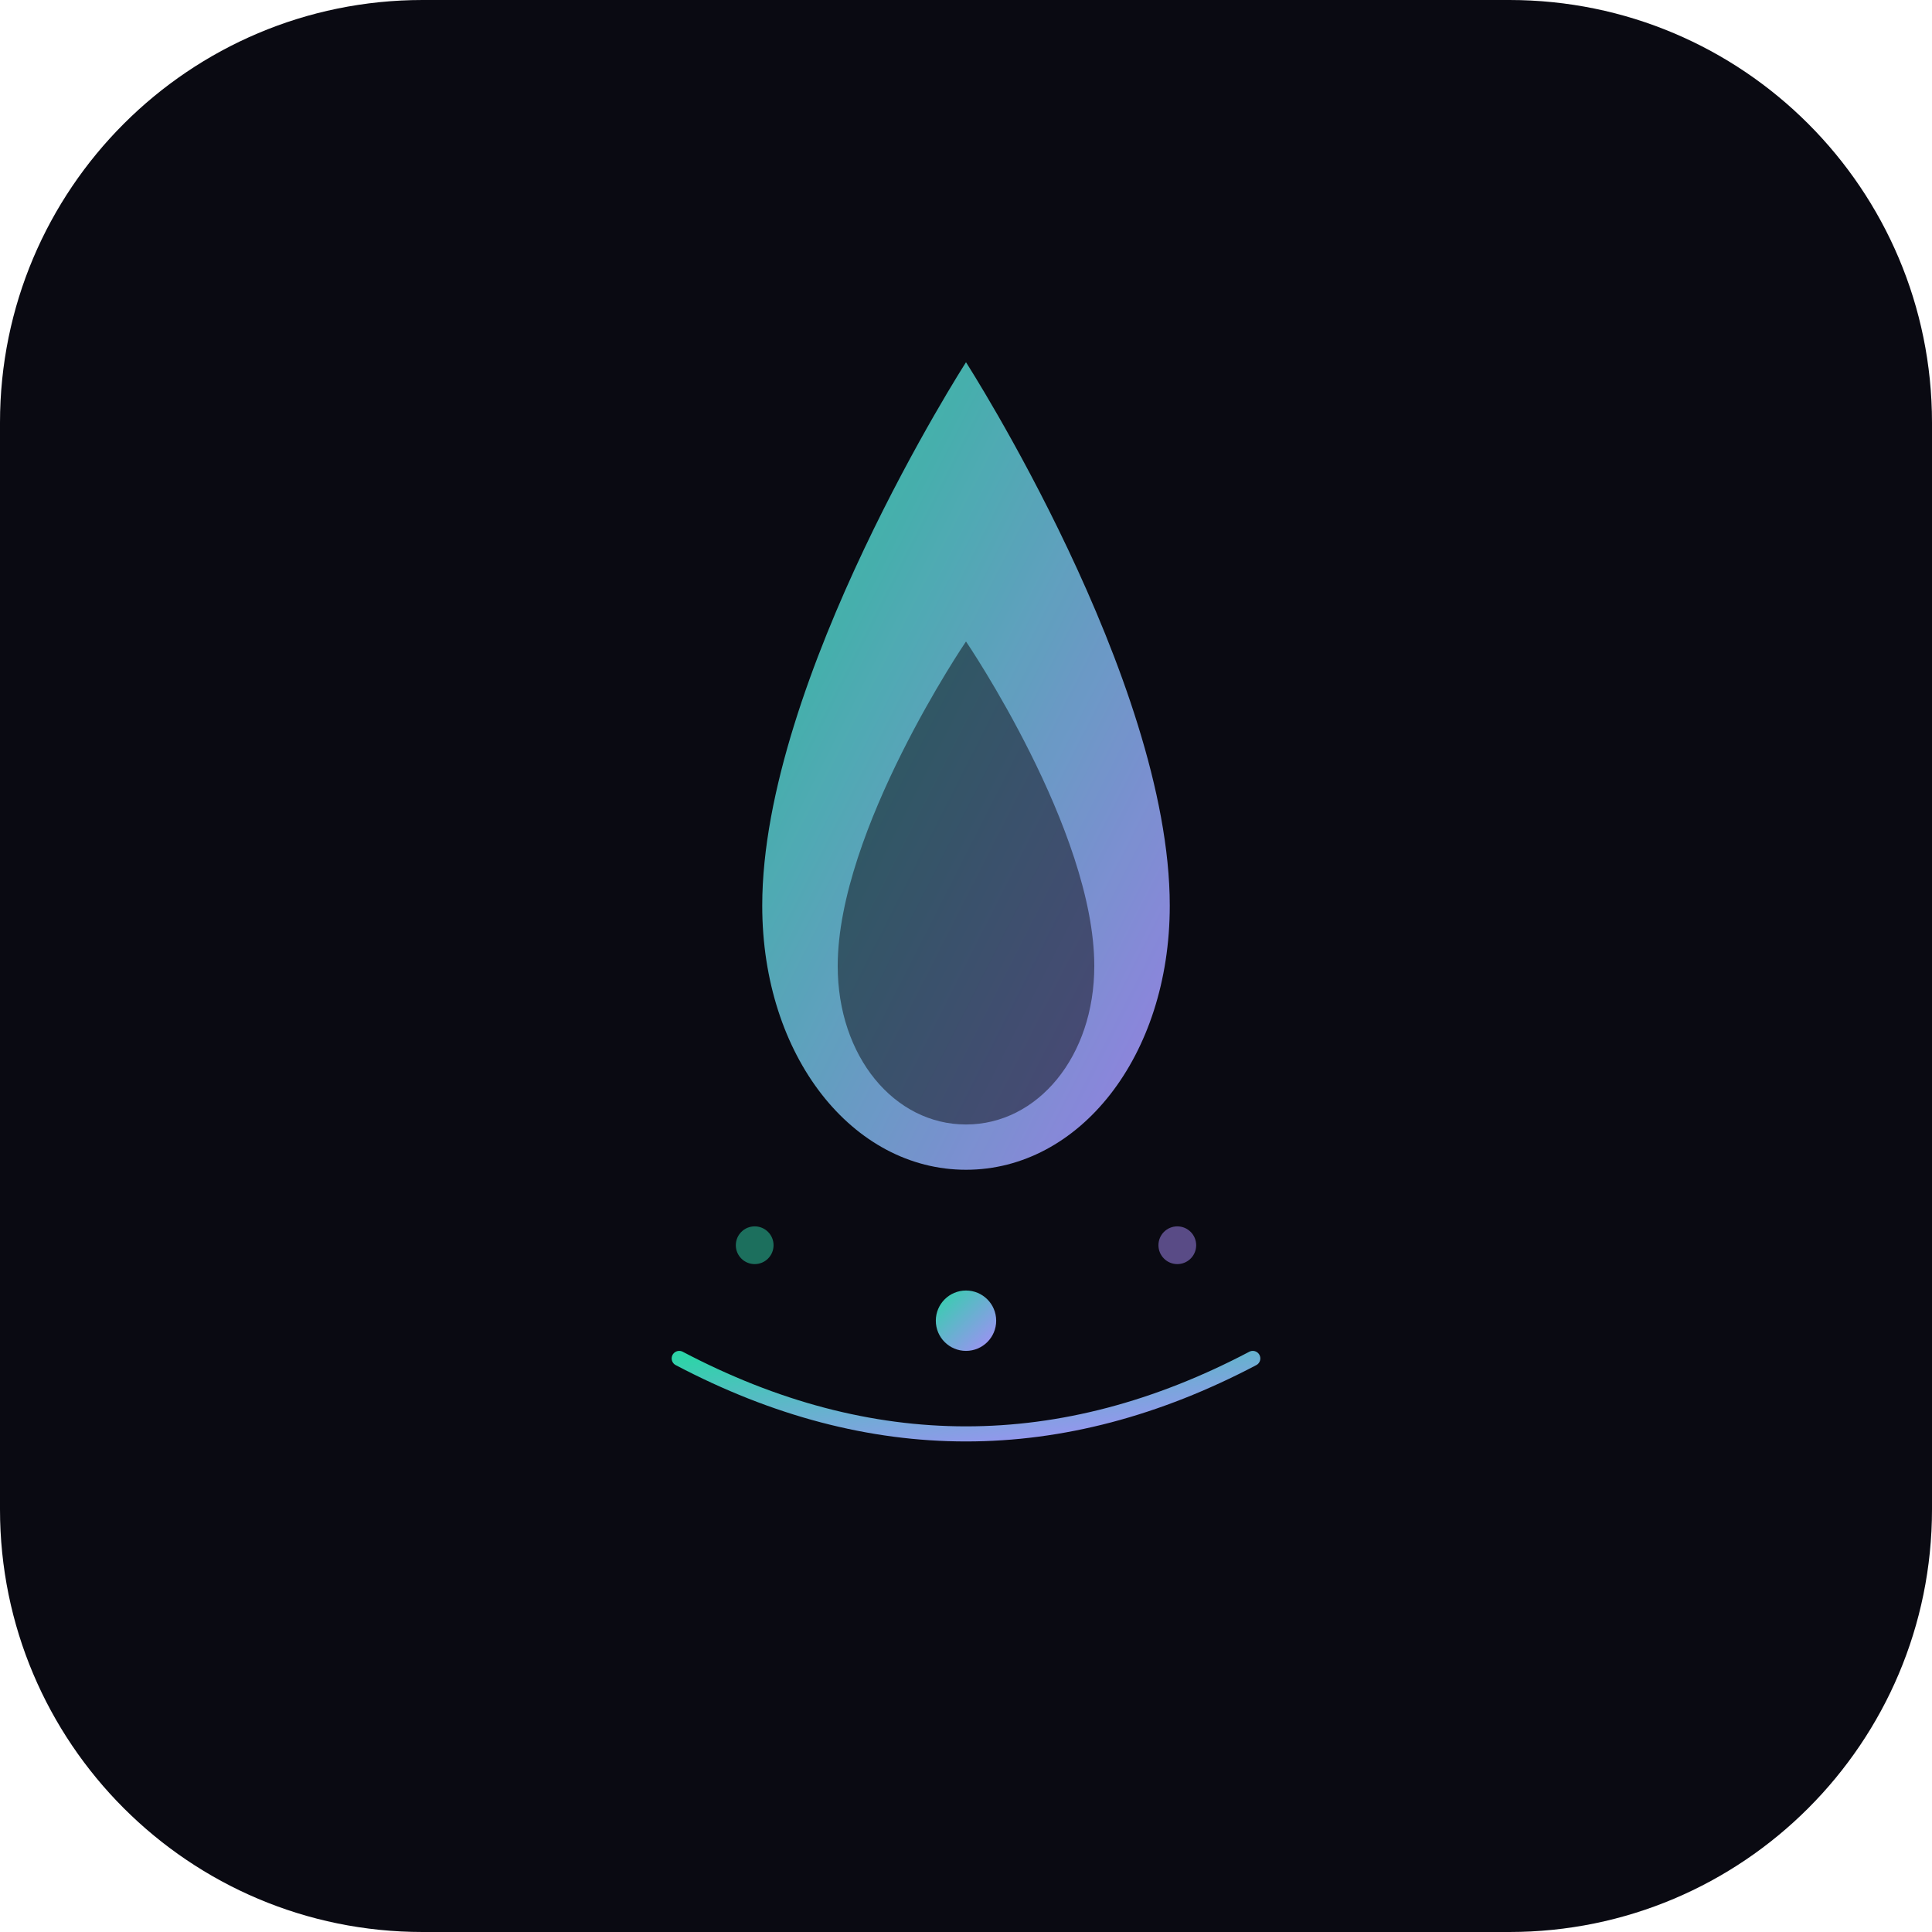
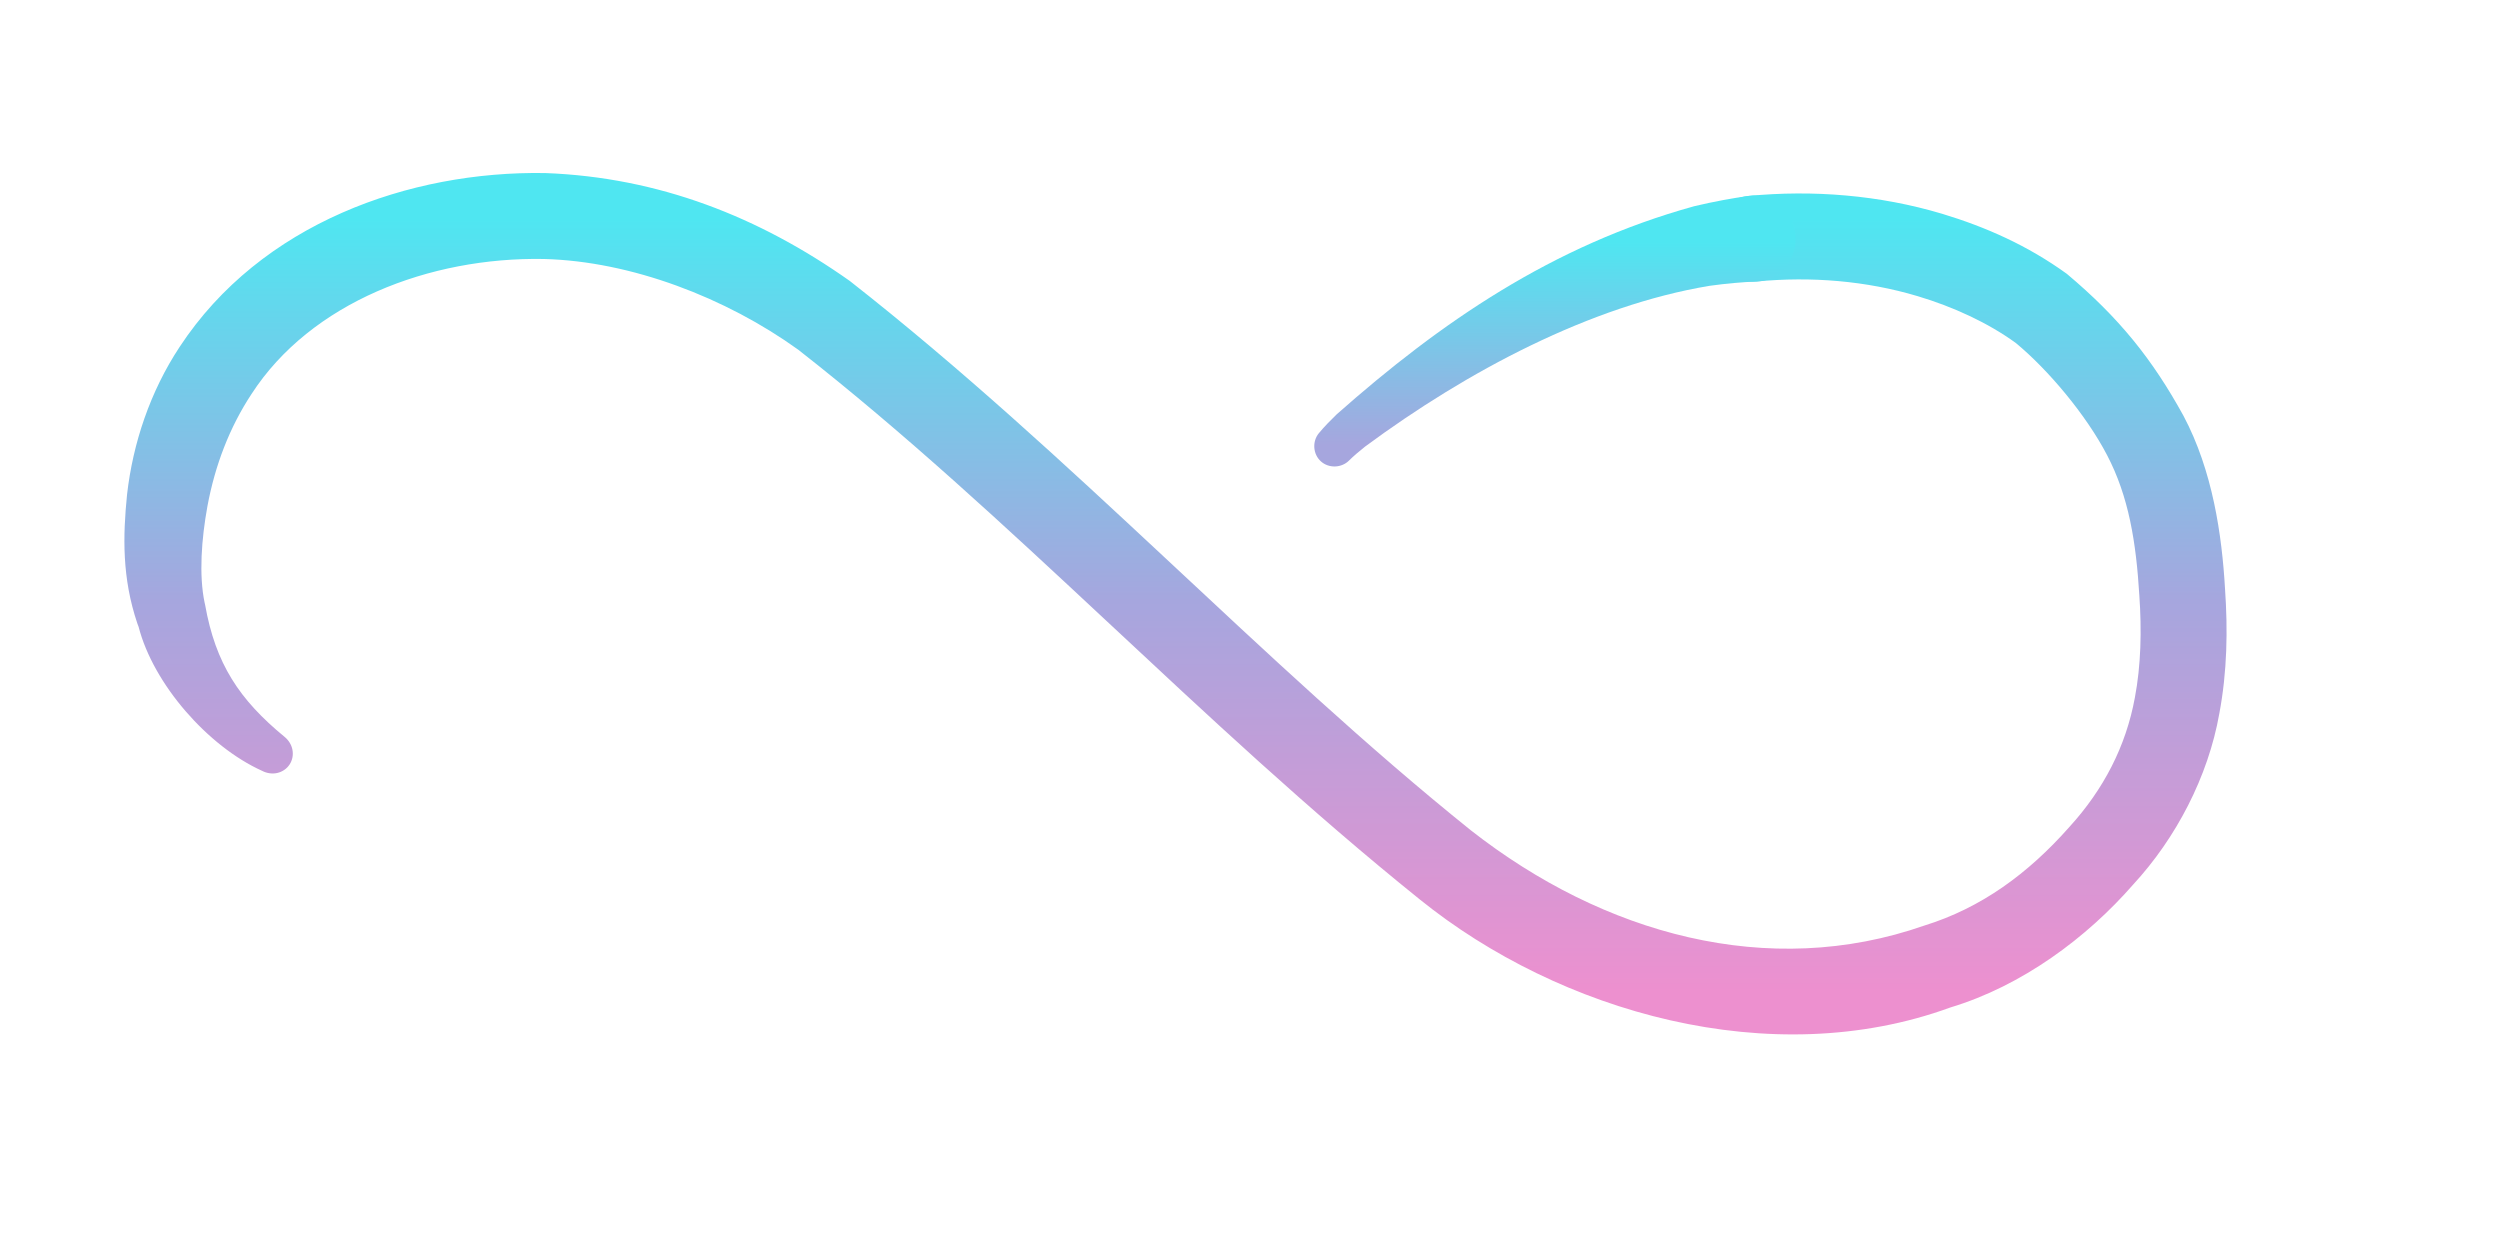
- <svg xmlns="http://www.w3.org/2000/svg" viewBox="0 0 512 512" fill="none">
+ <svg xmlns="http://www.w3.org/2000/svg" viewBox="80 160 320 160" fill="none">
  <defs>
-     <linearGradient id="g1" x1="0%" y1="0%" x2="100%" y2="100%">
-       <stop offset="0%" stop-color="#2dd4a8" />
-       <stop offset="100%" stop-color="#a78bfa" />
+     <linearGradient id="fg1" x1="230" y1="188" x2="230" y2="287" gradientUnits="userSpaceOnUse">
+       <stop stop-color="#4FE6F1" />
+       <stop offset="0.495" stop-color="#A6A6DE" />
+       <stop offset="1" stop-color="#ED90CF" />
    </linearGradient>
-     <linearGradient id="g2" x1="0%" y1="100%" x2="100%" y2="0%">
-       <stop offset="0%" stop-color="#2dd4a8" stop-opacity="0.6" />
-       <stop offset="100%" stop-color="#a78bfa" stop-opacity="0.6" />
+     <linearGradient id="fg2" x1="278" y1="191" x2="278" y2="217" gradientUnits="userSpaceOnUse">
+       <stop stop-color="#4FE6F1" />
+       <stop offset="1" stop-color="#A6A6DE" />
    </linearGradient>
  </defs>
-   <rect width="512" height="512" rx="112" fill="#0a0a12" />
-   <path d="M256 96 C256 96 310 180 310 240 C310 280 286 310 256 310 C226 310 202 280 202 240 C202 180 256 96 256 96Z" fill="url(#g1)" opacity="0.9" />
-   <path d="M256 170 C256 170 290 220 290 256 C290 280 275 298 256 298 C237 298 222 280 222 256 C222 220 256 170 256 170Z" fill="#0a0a12" opacity="0.5" />
-   <circle cx="256" cy="350" r="8" fill="url(#g1)" />
-   <circle cx="200" cy="330" r="5" fill="#2dd4a8" opacity="0.5" />
-   <circle cx="312" cy="330" r="5" fill="#a78bfa" opacity="0.5" />
-   <path d="M180 360 Q256 400 332 360" stroke="url(#g1)" stroke-width="4" fill="none" stroke-linecap="round" />
+   <path d="M303.807 185.081C302.355 185.219 301.017 185.929 300.088 187.053C299.159 188.178 298.715 189.625 298.853 191.078C298.991 192.53 299.701 193.867 300.825 194.797C301.95 195.726 303.398 196.17 304.85 196.032C311.829 195.362 318.859 195.938 325.448 197.905C329.983 199.256 334.471 201.318 338.021 203.9C342.163 207.32 347.022 213.104 349.699 218.244C352.482 223.553 353.422 229.394 353.835 236.211C354.147 240.716 354.048 245.142 353.264 249.293C352.12 255.536 349.257 261.045 344.889 265.843C339.569 271.859 333.563 276.227 326.319 278.471C306.329 285.459 285.237 279.559 268.281 266.29C241.507 244.795 217.262 218.298 188.772 195.96C177.168 187.76 164.321 182.691 149.775 182.151C132.43 181.864 113.394 188.582 102.998 204.397C99.231 210.1 97.013 216.714 96.264 223.289C95.724 228.636 95.614 233.958 97.577 239.794C97.631 239.944 97.687 240.094 97.745 240.243C99.623 247.538 106.584 255.529 113.569 258.677C114.155 258.979 114.836 259.088 115.488 258.94C116.14 258.792 116.706 258.406 117.066 257.858C117.426 257.31 117.557 256.638 117.434 255.981C117.311 255.324 116.941 254.741 116.431 254.323C110.62 249.547 107.587 244.954 106.252 237.407C106.231 237.321 106.212 237.234 106.192 237.146C105.451 233.63 105.782 229.013 106.549 224.802C107.517 219.579 109.379 214.706 112.19 210.44C119.78 198.714 134.977 192.882 149.62 193.15C160.779 193.434 172.942 198.113 182.173 204.761C209.425 226.087 233.342 252.299 261.731 275.127C279.622 289.567 306.712 297.336 329.644 288.957C338.838 286.188 347.117 280.022 353.058 273.21C358.513 267.296 362.644 259.43 364.073 251.334C365.086 245.952 365.163 240.606 364.808 235.45C364.41 228.471 363.222 220.255 359.483 213.218C355.496 205.958 351.206 200.632 344.552 195.049C339.52 191.414 334.19 189.058 328.59 187.363C320.531 184.956 312.047 184.29 303.807 185.081Z" fill="url(#fg1)" />
+   <path d="M304.85 196.032C306.309 195.964 307.652 195.315 308.581 194.19C309.51 193.066 309.949 191.557 309.804 190.035C309.659 188.513 308.944 187.114 307.819 186.186C306.694 185.256 305.253 184.873 303.807 185.081C302.72 185.233 301.638 185.41 300.564 185.61C299.314 185.842 298.074 186.106 296.845 186.4C278.67 191.429 264.359 201.296 251.09 213.041C250.31 213.799 249.571 214.541 248.795 215.471C248.379 215.984 248.183 216.656 248.236 217.329C248.29 218.002 248.588 218.62 249.08 219.06C249.571 219.5 250.218 219.728 250.894 219.707C251.568 219.685 252.215 219.416 252.678 218.946C253.267 218.363 253.982 217.761 254.729 217.165C267.837 207.479 283.611 199.124 298.803 196.587C299.888 196.436 300.973 196.312 302.057 196.216C302.989 196.133 303.92 196.072 304.85 196.032Z" fill="url(#fg2)" />
</svg>
